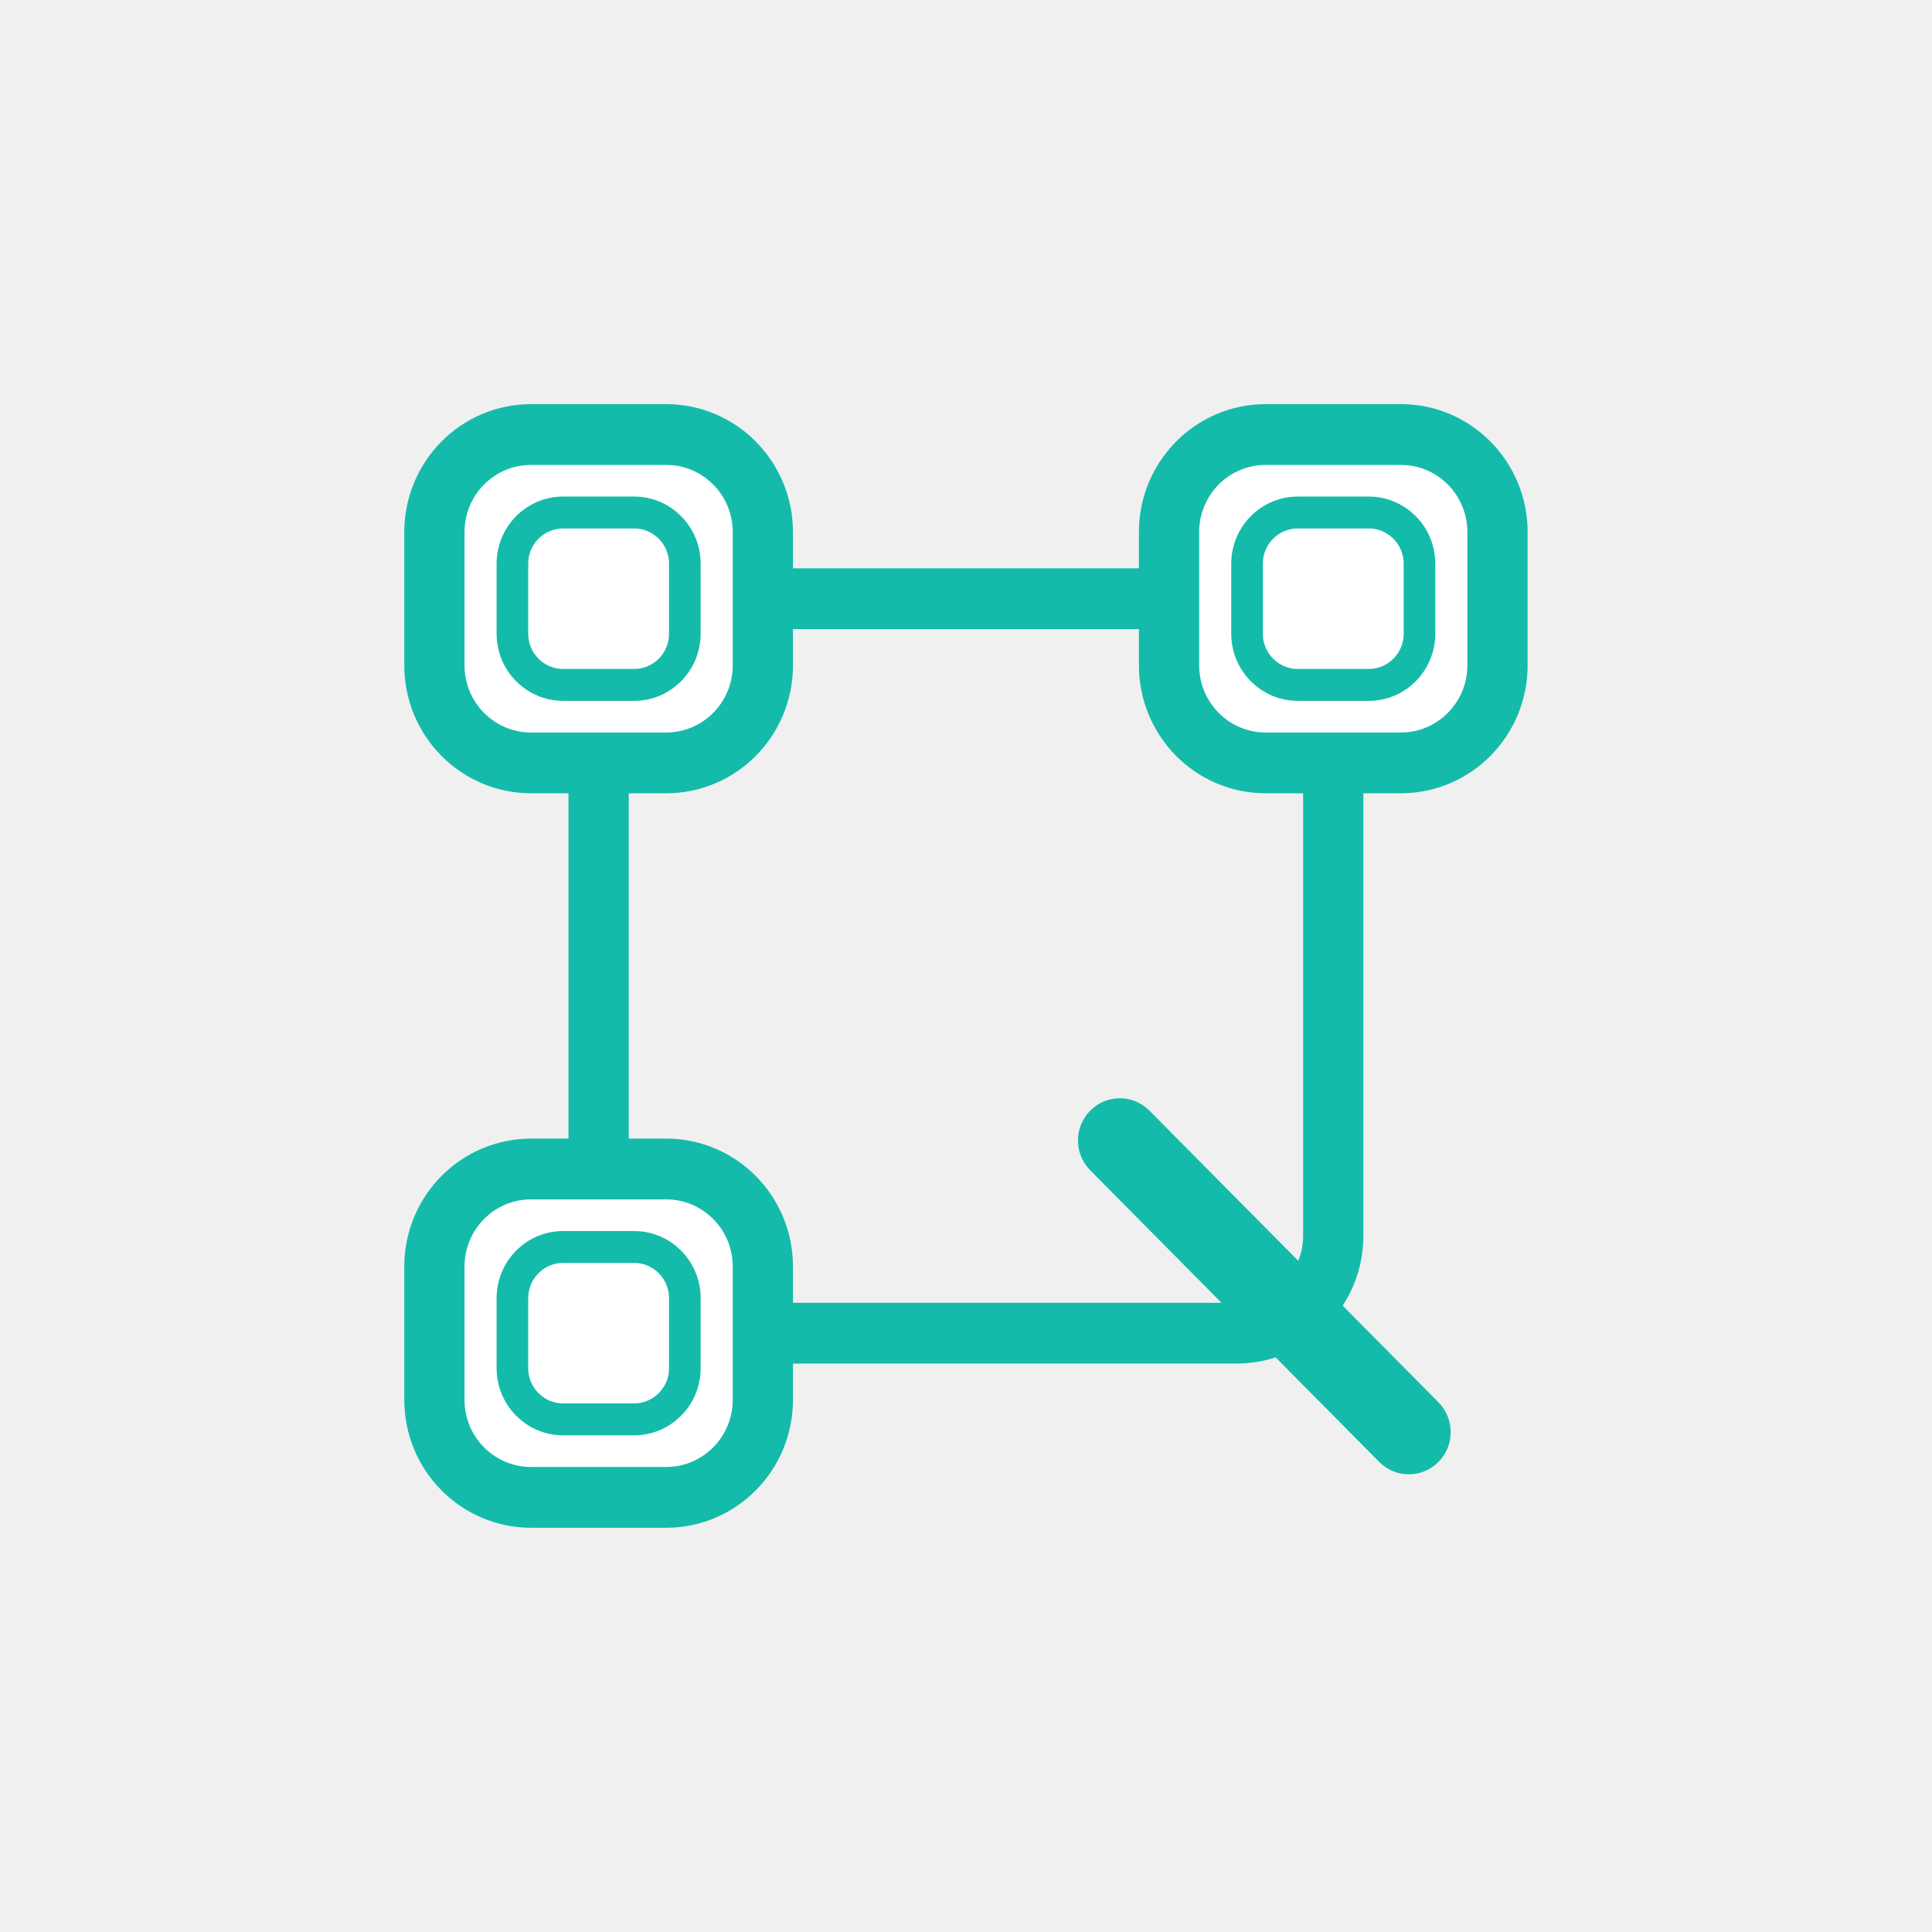
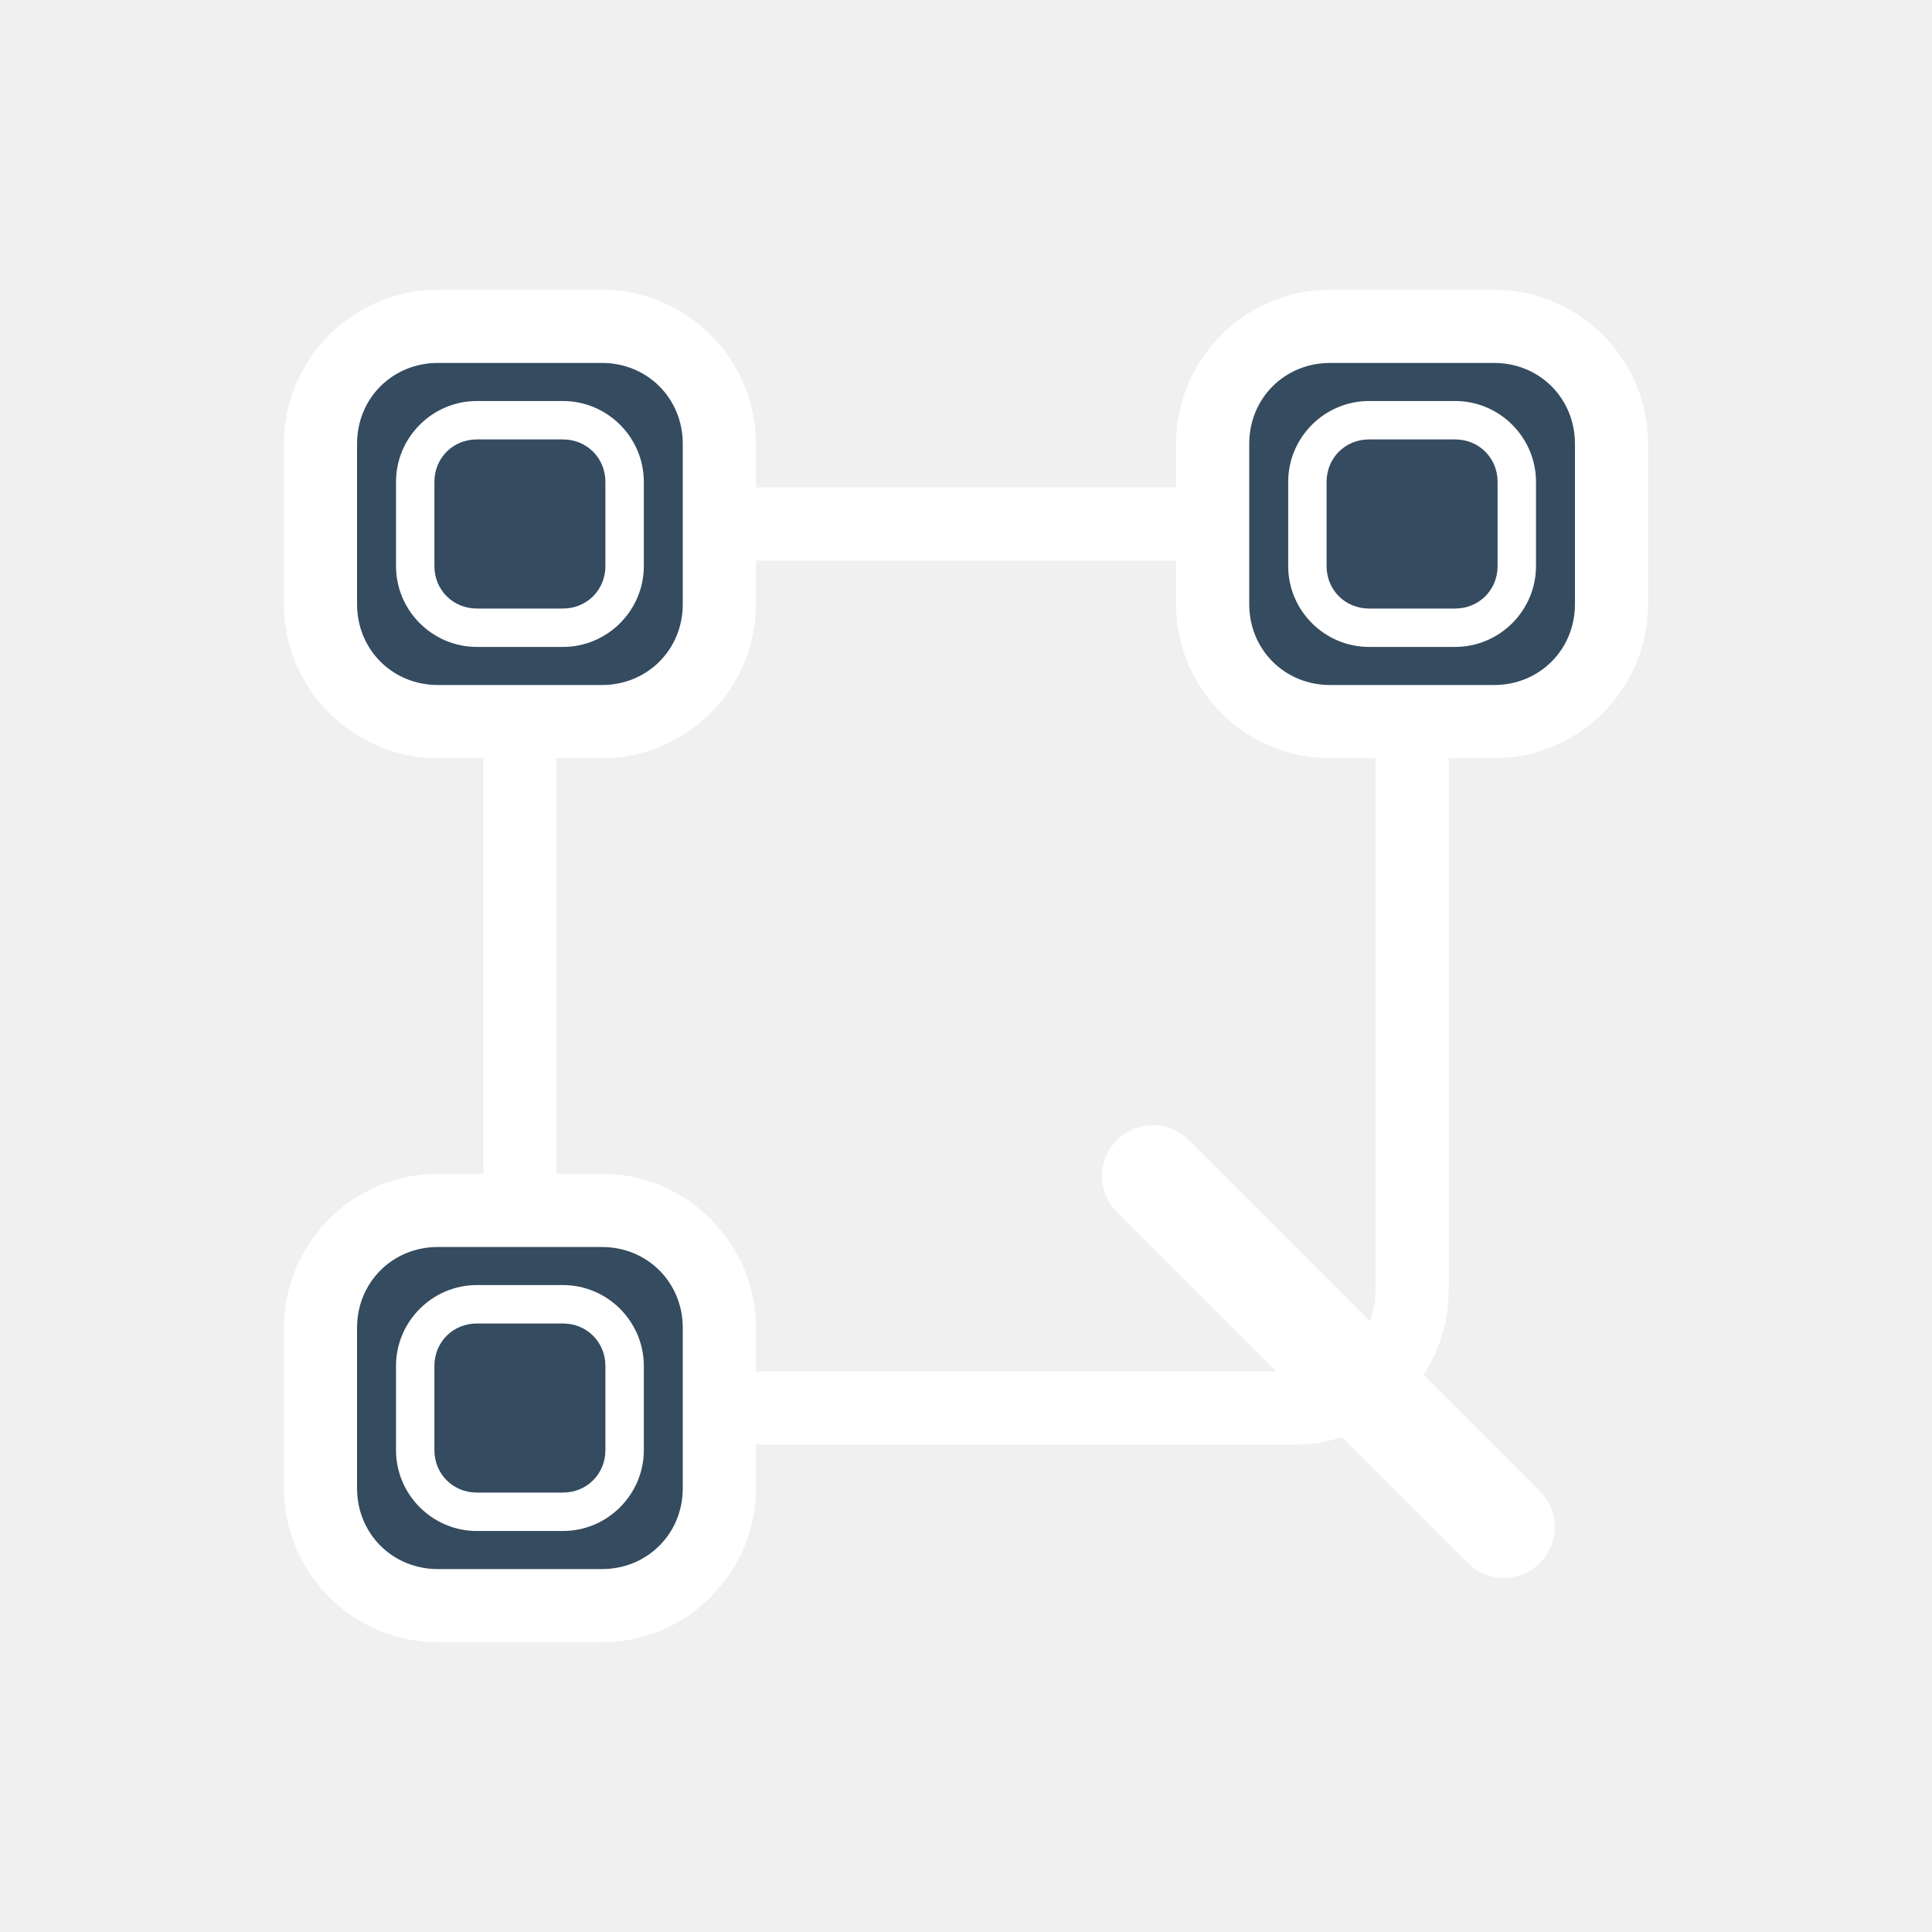
- <svg xmlns="http://www.w3.org/2000/svg" width="1000" height="1000" viewBox="0 0 264.583 264.583" version="1.1" id="svg5">
+ <svg xmlns="http://www.w3.org/2000/svg" width="1000" height="1000" viewBox="0 0 264.583 264.583" version="1.1" id="svg5" xml:space="preserve">
  <defs id="defs2" />
-   <g id="layer1" transform="matrix(0.5815122,0,0,0.5815122,55.35921,55.3592)">
-     <g id="g386" transform="matrix(2.340099,0,0,2.361083,-178.1278,-179.1034)">
-       <g id="g320" transform="matrix(0.4251323,0,0,0.4251323,76.25561,75.81543)">
-         <rect style="fill:none;stroke:#14bbaa;stroke-width:14.263" id="rect296" width="173.904" height="172.32" x="45.697" y="45.723" ry="22.883" />
-         <g id="g304">
-           <rect style="fill:#ffffff;fill-opacity:1;stroke:#14bbaa;stroke-width:14.262;stroke-dasharray:none" id="rect298" width="77.75" height="77.042" x="6.822" y="7.202" ry="22.883" />
-           <rect style="fill:#ffffff;fill-opacity:1;stroke:#14bbaa;stroke-width:7.487;stroke-dasharray:none" id="rect4837" width="40.817" height="40.445" x="25.288" y="25.5" ry="12.013" />
-         </g>
-         <g id="g308">
-           <rect style="fill:#ffffff;fill-opacity:1;stroke:#14bbaa;stroke-width:14.262;stroke-dasharray:none" id="rect3148" width="77.75" height="77.042" x="180.726" y="7.202" ry="22.883" />
-           <rect style="fill:#ffffff;fill-opacity:1;stroke:#14bbaa;stroke-width:7.487;stroke-dasharray:none" id="rect4841" width="40.817" height="40.445" x="199.193" y="25.5" ry="12.013" />
-         </g>
-         <g id="g300">
-           <rect style="fill:#ffffff;fill-opacity:1;stroke:#14bbaa;stroke-width:14.262;stroke-dasharray:none" id="rect3150" width="77.75" height="77.042" x="6.822" y="179.522" ry="22.883" />
-           <rect style="fill:#ffffff;fill-opacity:1;stroke:#14bbaa;stroke-width:7.487;stroke-dasharray:none" id="rect4843" width="40.817" height="40.445" x="25.288" y="197.821" ry="12.013" />
-         </g>
-       </g>
-       <rect style="fill:#14bbaa;fill-opacity:1;stroke:none;stroke-width:12.537;stroke-dasharray:none;stroke-opacity:1" id="rect7192" width="49.558" height="8.42" x="206.1" y="-3.391" ry="4.21" transform="rotate(45)" />
-     </g>
+   <g id="g1118" transform="matrix(0.7000416,0,0,0.7000416,40.48627,39.68199)">
+     <path style="color:#000000;fill:#ffffff;stroke-width:1.004;-inkscape-stroke:none" d="m 66.841,38.662 c -16.564,0 -30.125,13.558 -30.125,30.123 V 195.799 c 0,16.565 13.56,30.125 30.125,30.125 h 128.604 c 16.564,0 30.123,-13.56 30.123,-30.125 V 68.784 c 0,-16.565 -13.558,-30.123 -30.123,-30.123 z m 0,14.316 h 128.604 c 8.882,0 15.807,6.926 15.807,15.807 V 195.799 c 0,8.882 -6.925,15.809 -15.807,15.809 H 66.841 c -8.882,0 -15.809,-6.927 -15.809,-15.809 V 68.784 c 0,-8.882 6.927,-15.807 15.809,-15.807 z" id="path603" />
+     <rect style="fill:#354b5f;fill-opacity:1;stroke-width:0" id="rect671" width="75.774" height="72.761" x="5.988" y="9.438" />
+     <path style="color:#000000;fill:#ffffff;stroke-width:1.004;-inkscape-stroke:none" d="M 27.825,0 C 11.261,0 -2.298,13.558 -2.298,30.123 v 31.391 c 0,16.564 13.558,30.123 30.123,30.123 h 32.1 c 16.564,0 30.123,-13.558 30.123,-30.123 V 30.123 C 90.048,13.558 76.489,0 59.925,0 Z m 0,14.316 h 32.1 c 8.882,0 15.809,6.925 15.809,15.807 v 31.391 c 0,8.882 -6.927,15.809 -15.809,15.809 H 27.825 c -8.882,0 -15.809,-6.927 -15.809,-15.809 V 30.123 c 0,-8.882 6.927,-15.807 15.809,-15.807 z" id="path597" />
+     <path style="color:#000000;fill:#ffffff;stroke-width:1.004;-inkscape-stroke:none" d="m 35.448,21.764 c -8.696,0 -15.813,7.119 -15.813,15.815 v 16.48 c 0,8.696 7.117,15.813 15.813,15.813 h 16.852 c 8.696,0 15.815,-7.117 15.815,-15.813 V 37.579 c 0,-8.696 -7.119,-15.815 -15.815,-15.815 z m 0,7.516 h 16.852 c 4.663,0 8.3,3.637 8.3,8.3 v 16.48 c 0,4.663 -3.637,8.3 -8.3,8.3 H 35.448 c -4.663,0 -8.3,-3.637 -8.3,-8.3 V 37.579 c 0,-4.663 3.637,-8.3 8.3,-8.3 z" id="path591" />
+     <rect style="fill:#354b5f;fill-opacity:1;stroke-width:0" id="rect1087" width="75.774" height="72.761" x="180.524" y="9.438" />
+     <path style="color:#000000;fill:#ffffff;stroke-width:1.004;-inkscape-stroke:none" d="m 202.36,0 c -16.564,0 -30.123,13.558 -30.123,30.123 v 31.391 c 0,16.564 13.558,30.123 30.123,30.123 h 32.1 c 16.564,0 30.123,-13.558 30.123,-30.123 V 30.123 C 264.583,13.558 251.025,0 234.461,0 Z m 0,14.316 h 32.1 c 8.882,0 15.809,6.925 15.809,15.807 v 31.391 c 0,8.882 -6.927,15.809 -15.809,15.809 h -32.1 c -8.882,0 -15.809,-6.927 -15.809,-15.809 V 30.123 c 0,-8.882 6.927,-15.807 15.809,-15.807 z" id="path585" />
+     <path style="color:#000000;fill:#ffffff;stroke-width:1.004;-inkscape-stroke:none" d="m 209.984,21.764 c -8.696,0 -15.813,7.119 -15.813,15.815 v 16.48 c 0,8.696 7.117,15.813 15.813,15.813 h 16.852 c 8.696,0 15.815,-7.117 15.815,-15.813 V 37.579 c 0,-8.696 -7.119,-15.815 -15.815,-15.815 z m 0,7.516 h 16.852 c 4.663,0 8.3,3.637 8.3,8.3 v 16.48 c 0,4.663 -3.637,8.3 -8.3,8.3 h -16.852 c -4.663,0 -8.3,-3.637 -8.3,-8.3 V 37.579 c 0,-4.663 3.637,-8.3 8.3,-8.3 z" id="path579" />
+     <path id="path564" style="fill:#ffffff;stroke-width:29.596" d="m 174.724,166.359 68.671,68.672 c 3.893,3.893 3.893,10.162 0,14.056 -3.893,3.893 -10.162,3.893 -14.055,0 l -68.671,-68.672 c -3.893,-3.893 -3.893,-10.162 0,-14.056 3.893,-3.893 10.162,-3.893 14.055,0 z" />
+     <rect style="fill:#354b5f;fill-opacity:1;stroke-width:0" id="rect1091" width="75.774" height="72.761" x="5.988" y="182.384" />
+     <path style="color:#000000;fill:#ffffff;stroke-width:1.004;-inkscape-stroke:none" d="m 27.825,172.947 c -16.564,0 -30.123,13.558 -30.123,30.123 v 31.391 c 0,16.564 13.558,30.123 30.123,30.123 h 32.1 c 16.564,0 30.123,-13.558 30.123,-30.123 v -31.391 c 0,-16.564 -13.558,-30.123 -30.123,-30.123 z m 0,14.316 h 32.1 c 8.882,0 15.809,6.925 15.809,15.807 v 31.391 c 0,8.882 -6.927,15.809 -15.809,15.809 H 27.825 c -8.882,0 -15.809,-6.927 -15.809,-15.809 v -31.391 c 0,-8.882 6.927,-15.807 15.809,-15.807 z" id="path573" />
+     <path style="color:#000000;fill:#ffffff;stroke-width:1.004;-inkscape-stroke:none" d="m 35.448,194.711 c -8.696,0 -15.813,7.119 -15.813,15.815 v 16.48 c 0,8.696 7.117,15.813 15.813,15.813 h 16.852 c 8.696,0 15.815,-7.117 15.815,-15.813 v -16.48 c 0,-8.696 -7.119,-15.815 -15.815,-15.815 z m 0,7.515 h 16.852 c 4.663,0 8.3,3.637 8.3,8.3 v 16.48 c 0,4.663 -3.637,8.298 -8.3,8.298 H 35.448 c -4.663,0 -8.3,-3.635 -8.3,-8.298 v -16.48 c 0,-4.663 3.637,-8.3 8.3,-8.3 z" id="path567" />
  </g>
</svg>
